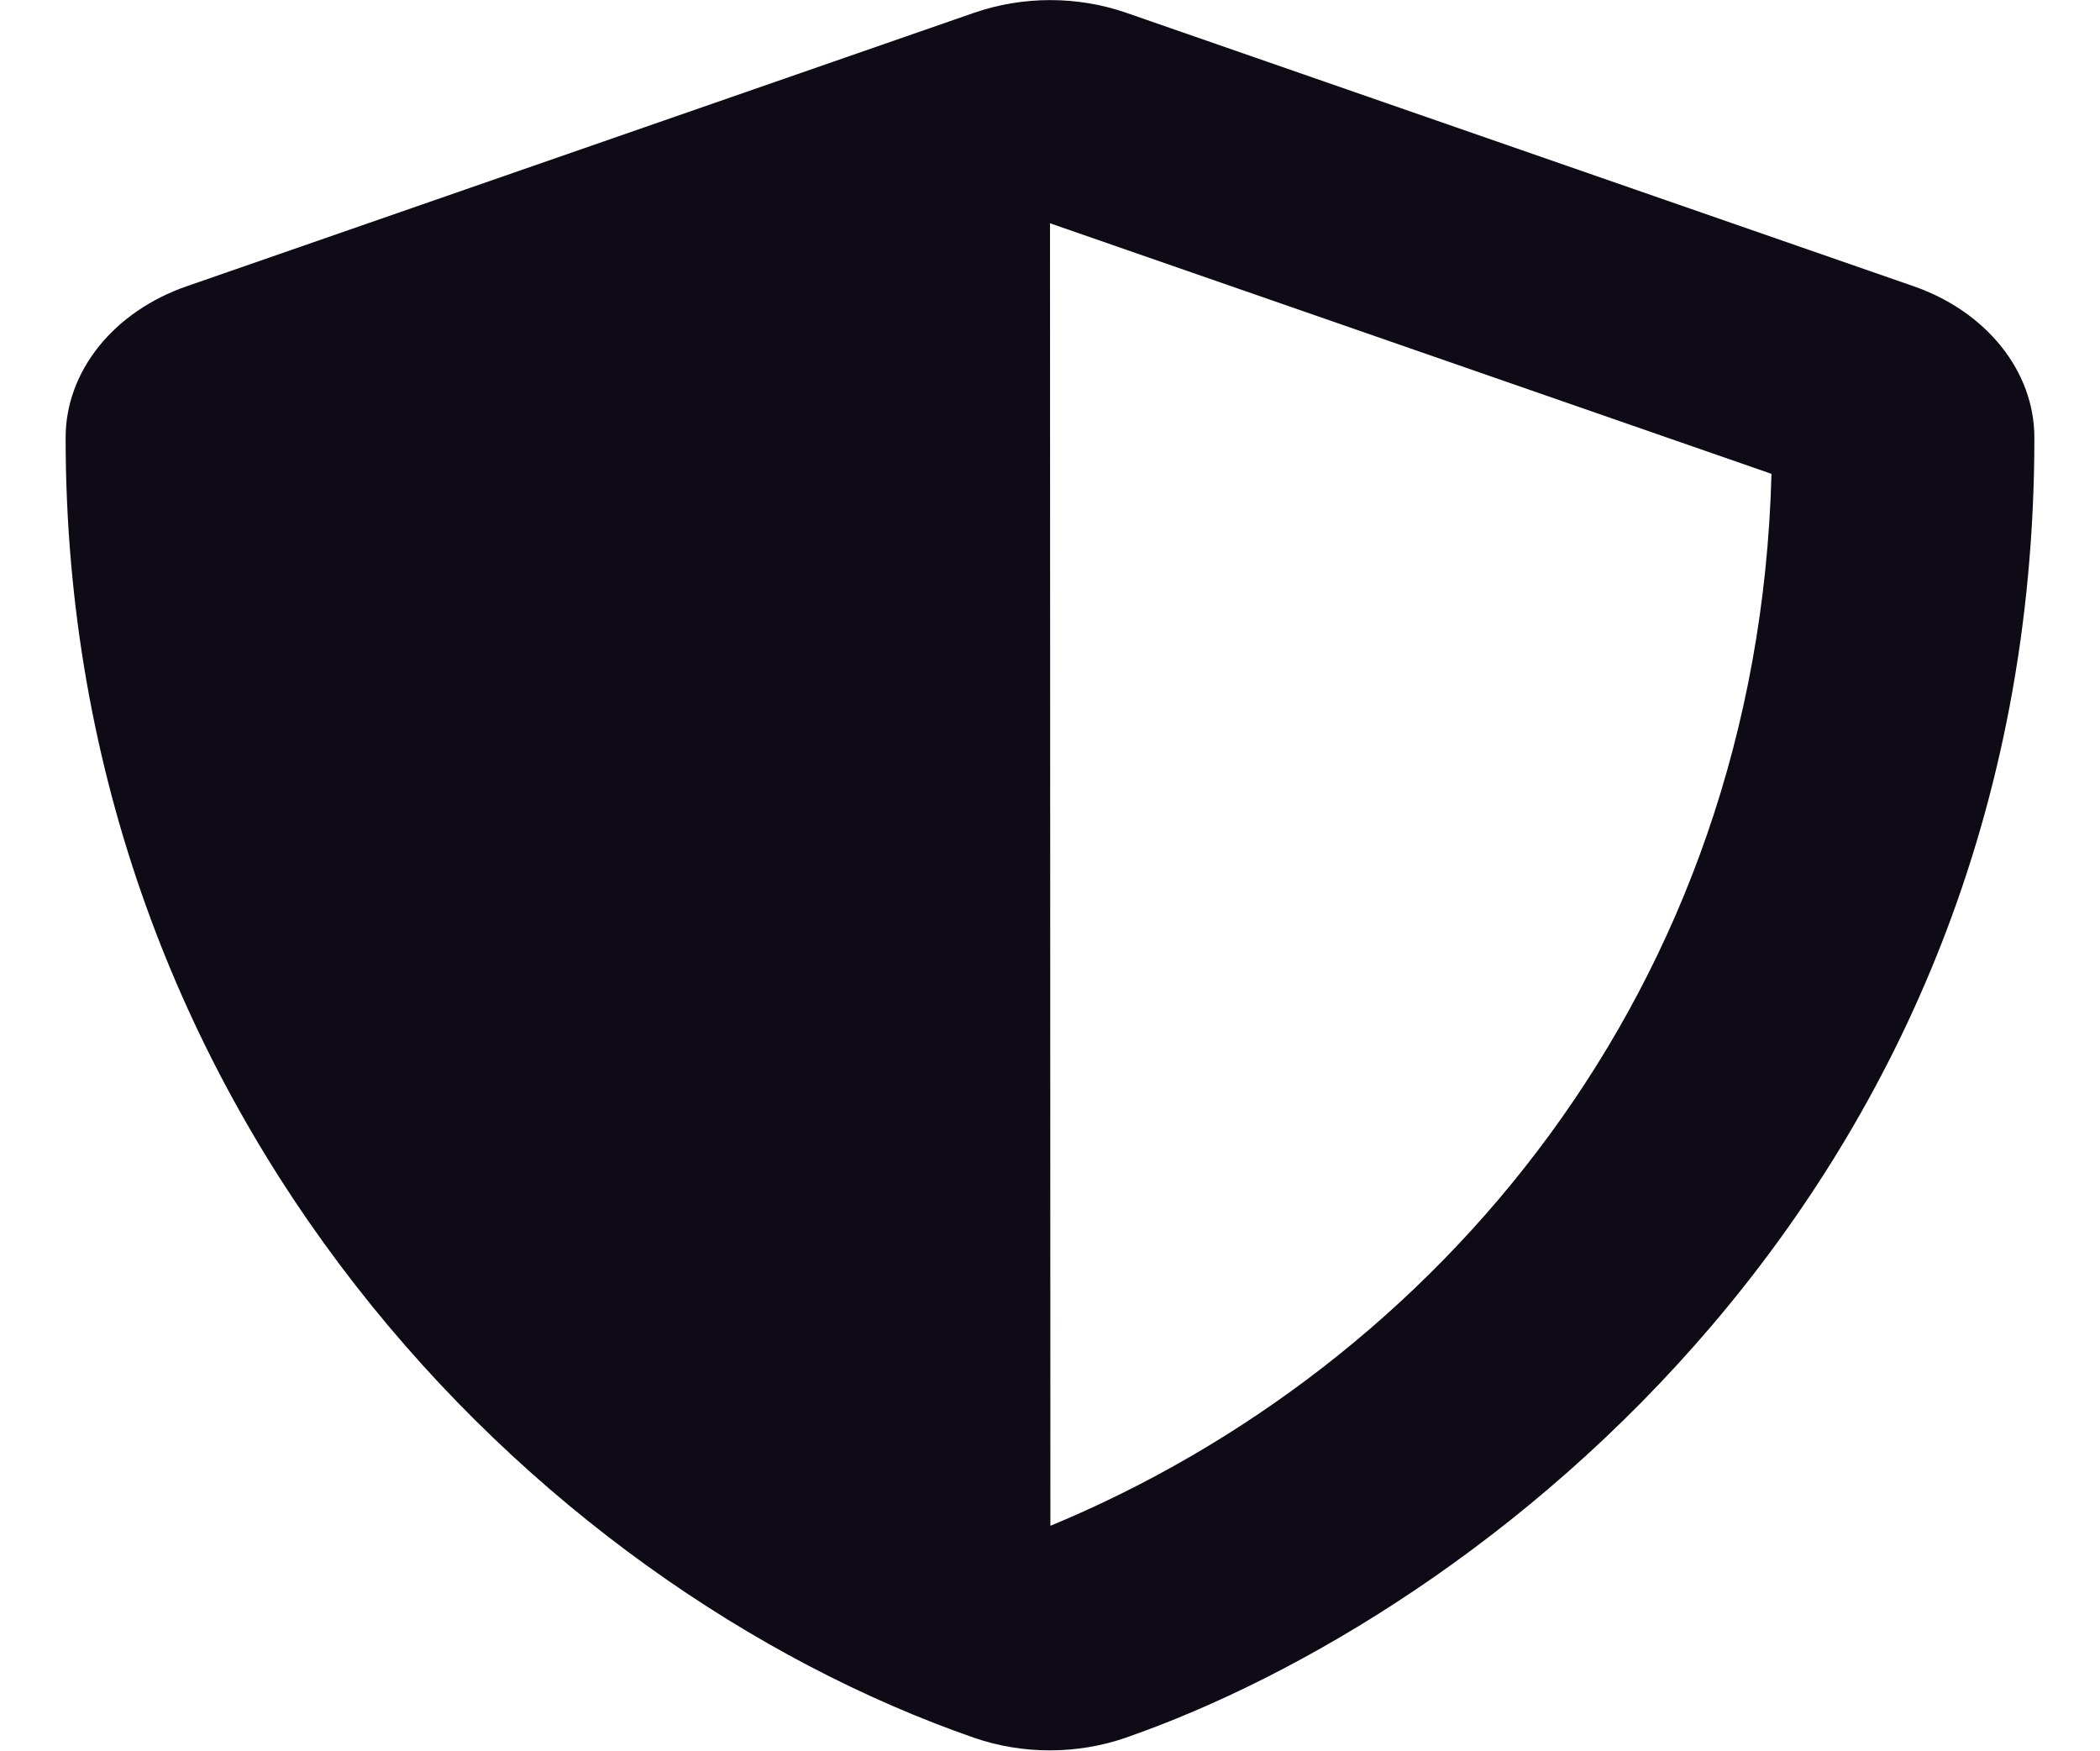
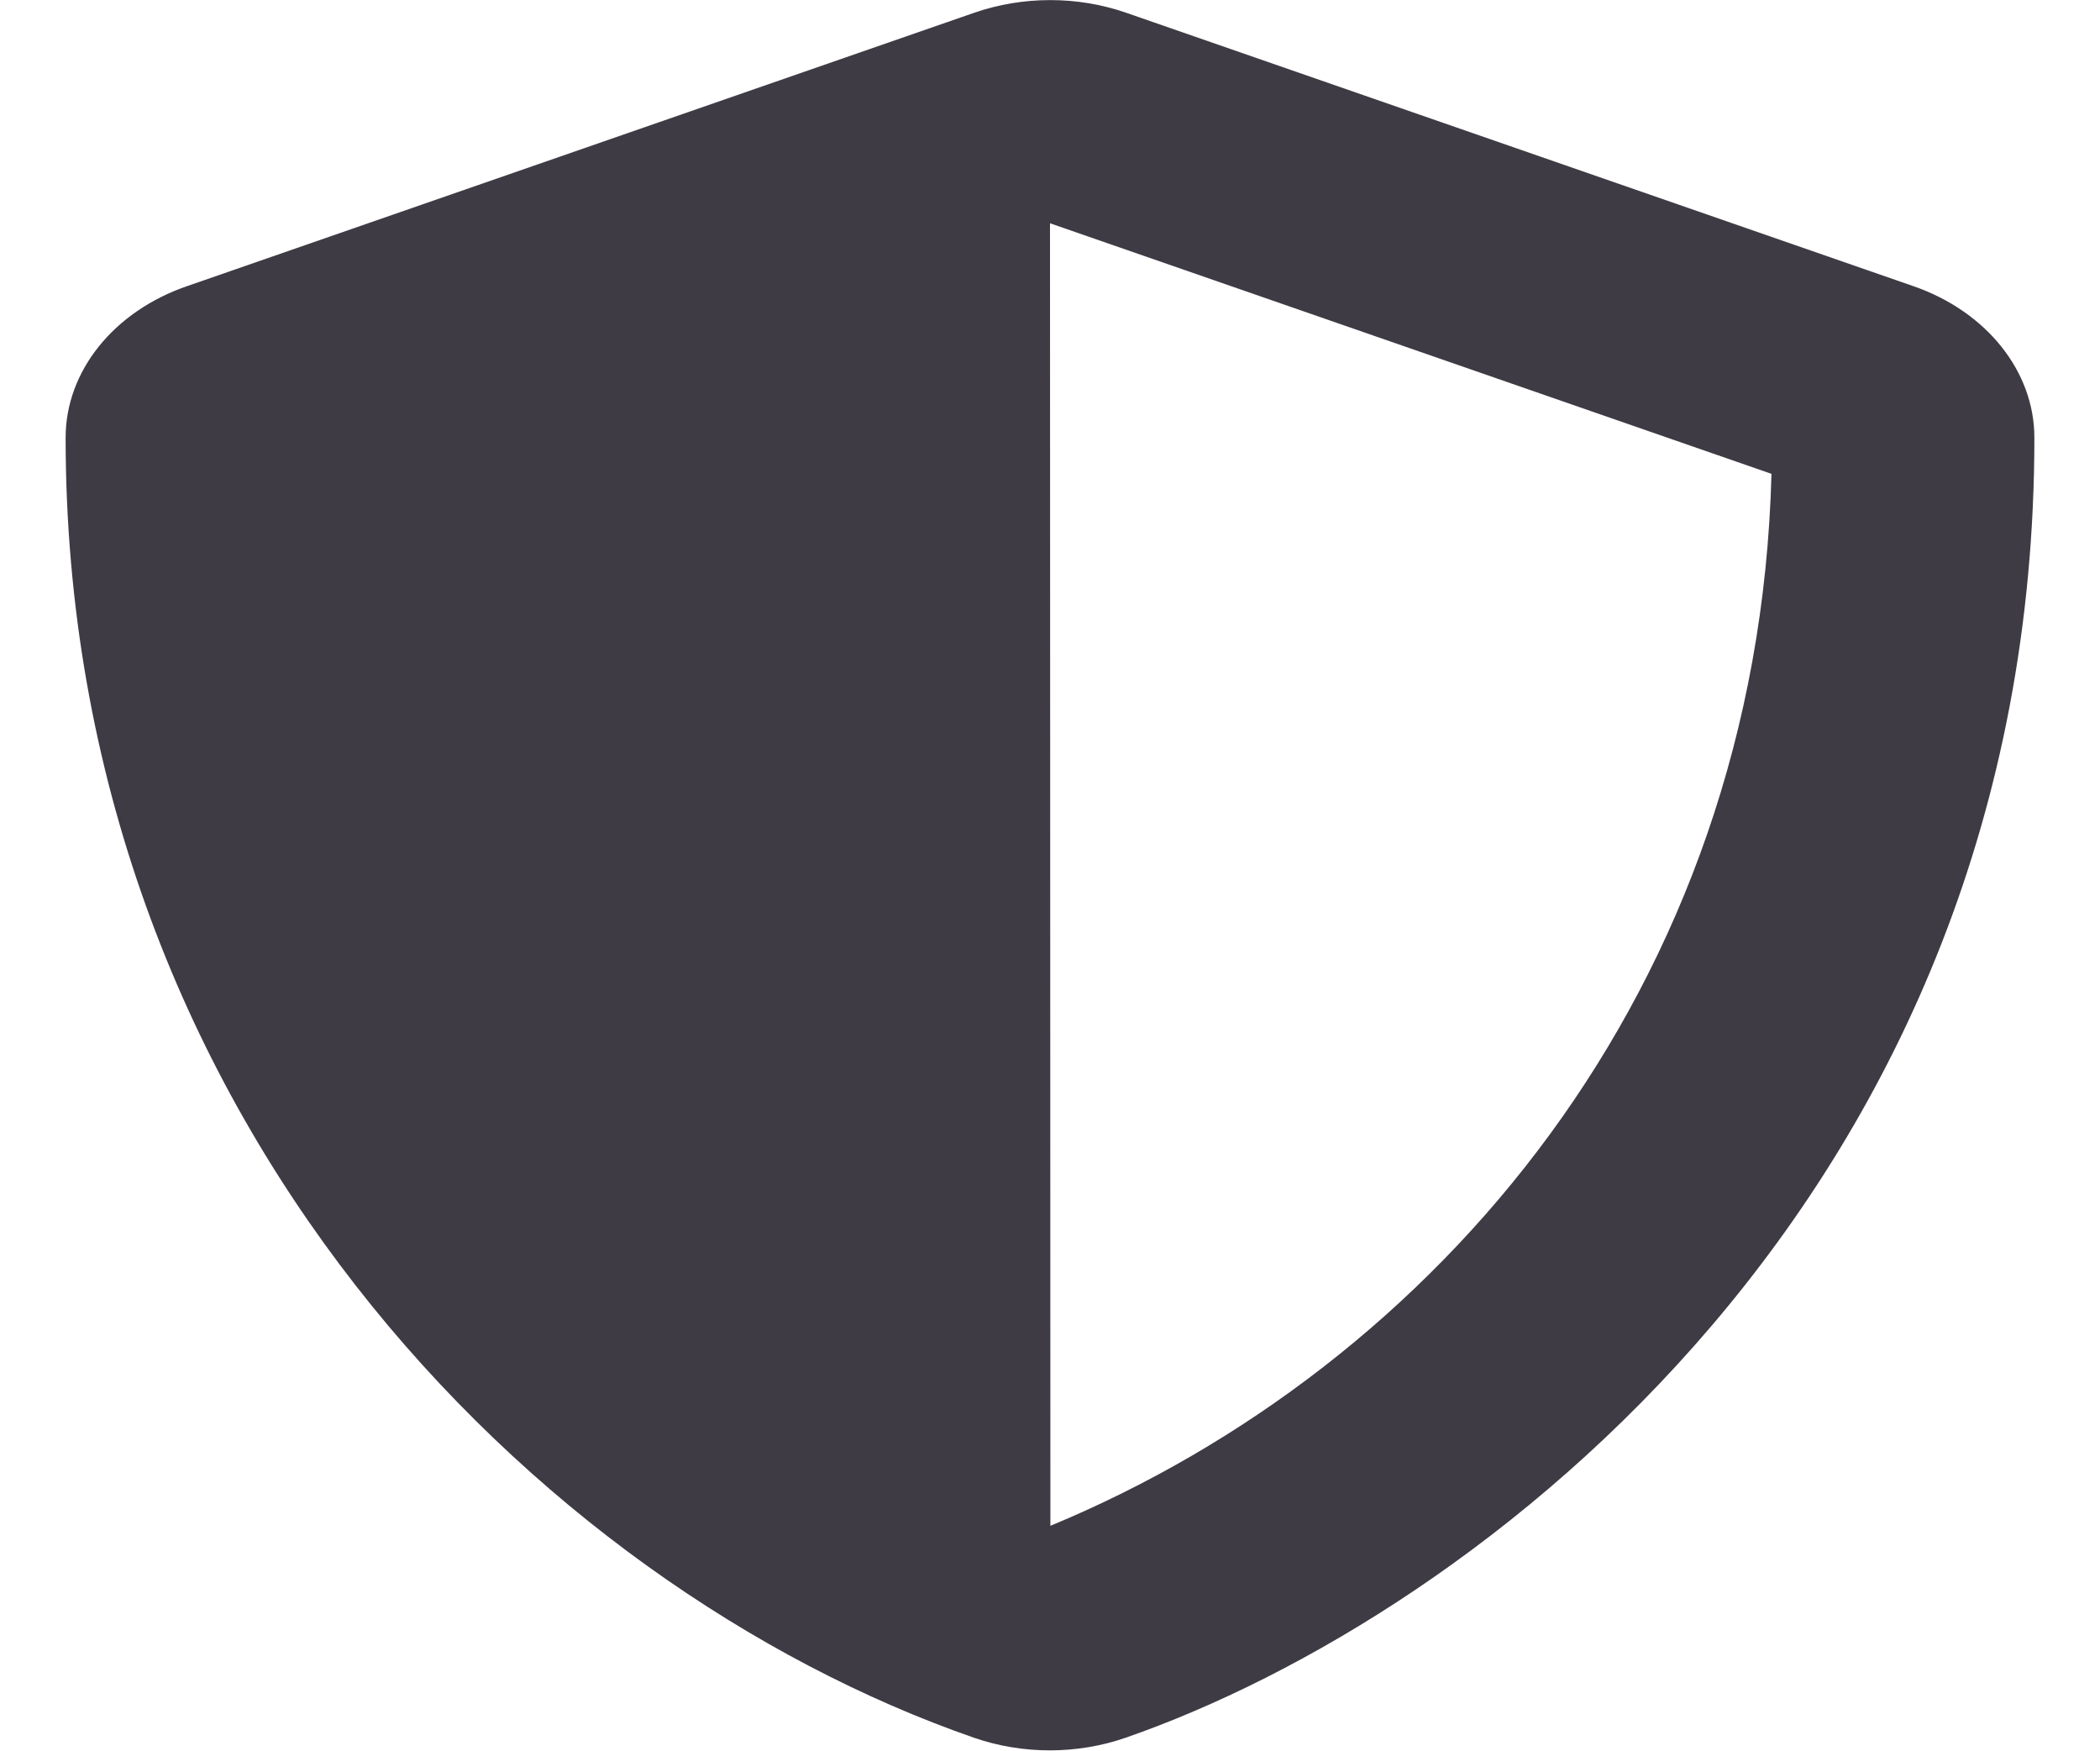
<svg xmlns="http://www.w3.org/2000/svg" width="48" height="40" viewBox="0 0 48 40" fill="none">
-   <path d="M43.734 6.539L25.734 0.289C25.186 0.1 24.598 0.002 24.005 0.002C23.411 0.002 22.823 0.1 22.275 0.289L4.275 6.539C2.597 7.117 1.5 8.484 1.5 10C1.5 25.508 12.234 36.227 22.266 39.711C23.372 40.094 24.619 40.094 25.725 39.711C33.759 36.922 46.5 27.289 46.5 10C46.5 8.484 45.403 7.117 43.734 6.539ZM24.009 34.867L24 5.102L40.491 10.828C40.181 22.656 32.794 31.227 24.009 34.867Z" fill="#0E0B16" />
+   <path d="M43.734 6.539L25.734 0.289C25.186 0.1 24.598 0.002 24.005 0.002C23.411 0.002 22.823 0.1 22.275 0.289L4.275 6.539C2.597 7.117 1.5 8.484 1.5 10C1.5 25.508 12.234 36.227 22.266 39.711C23.372 40.094 24.619 40.094 25.725 39.711C33.759 36.922 46.5 27.289 46.5 10C46.5 8.484 45.403 7.117 43.734 6.539ZM24.009 34.867L24 5.102L40.491 10.828C40.181 22.656 32.794 31.227 24.009 34.867Z" fill="#0E0B16" fill-opacity="0.8" />
</svg>
